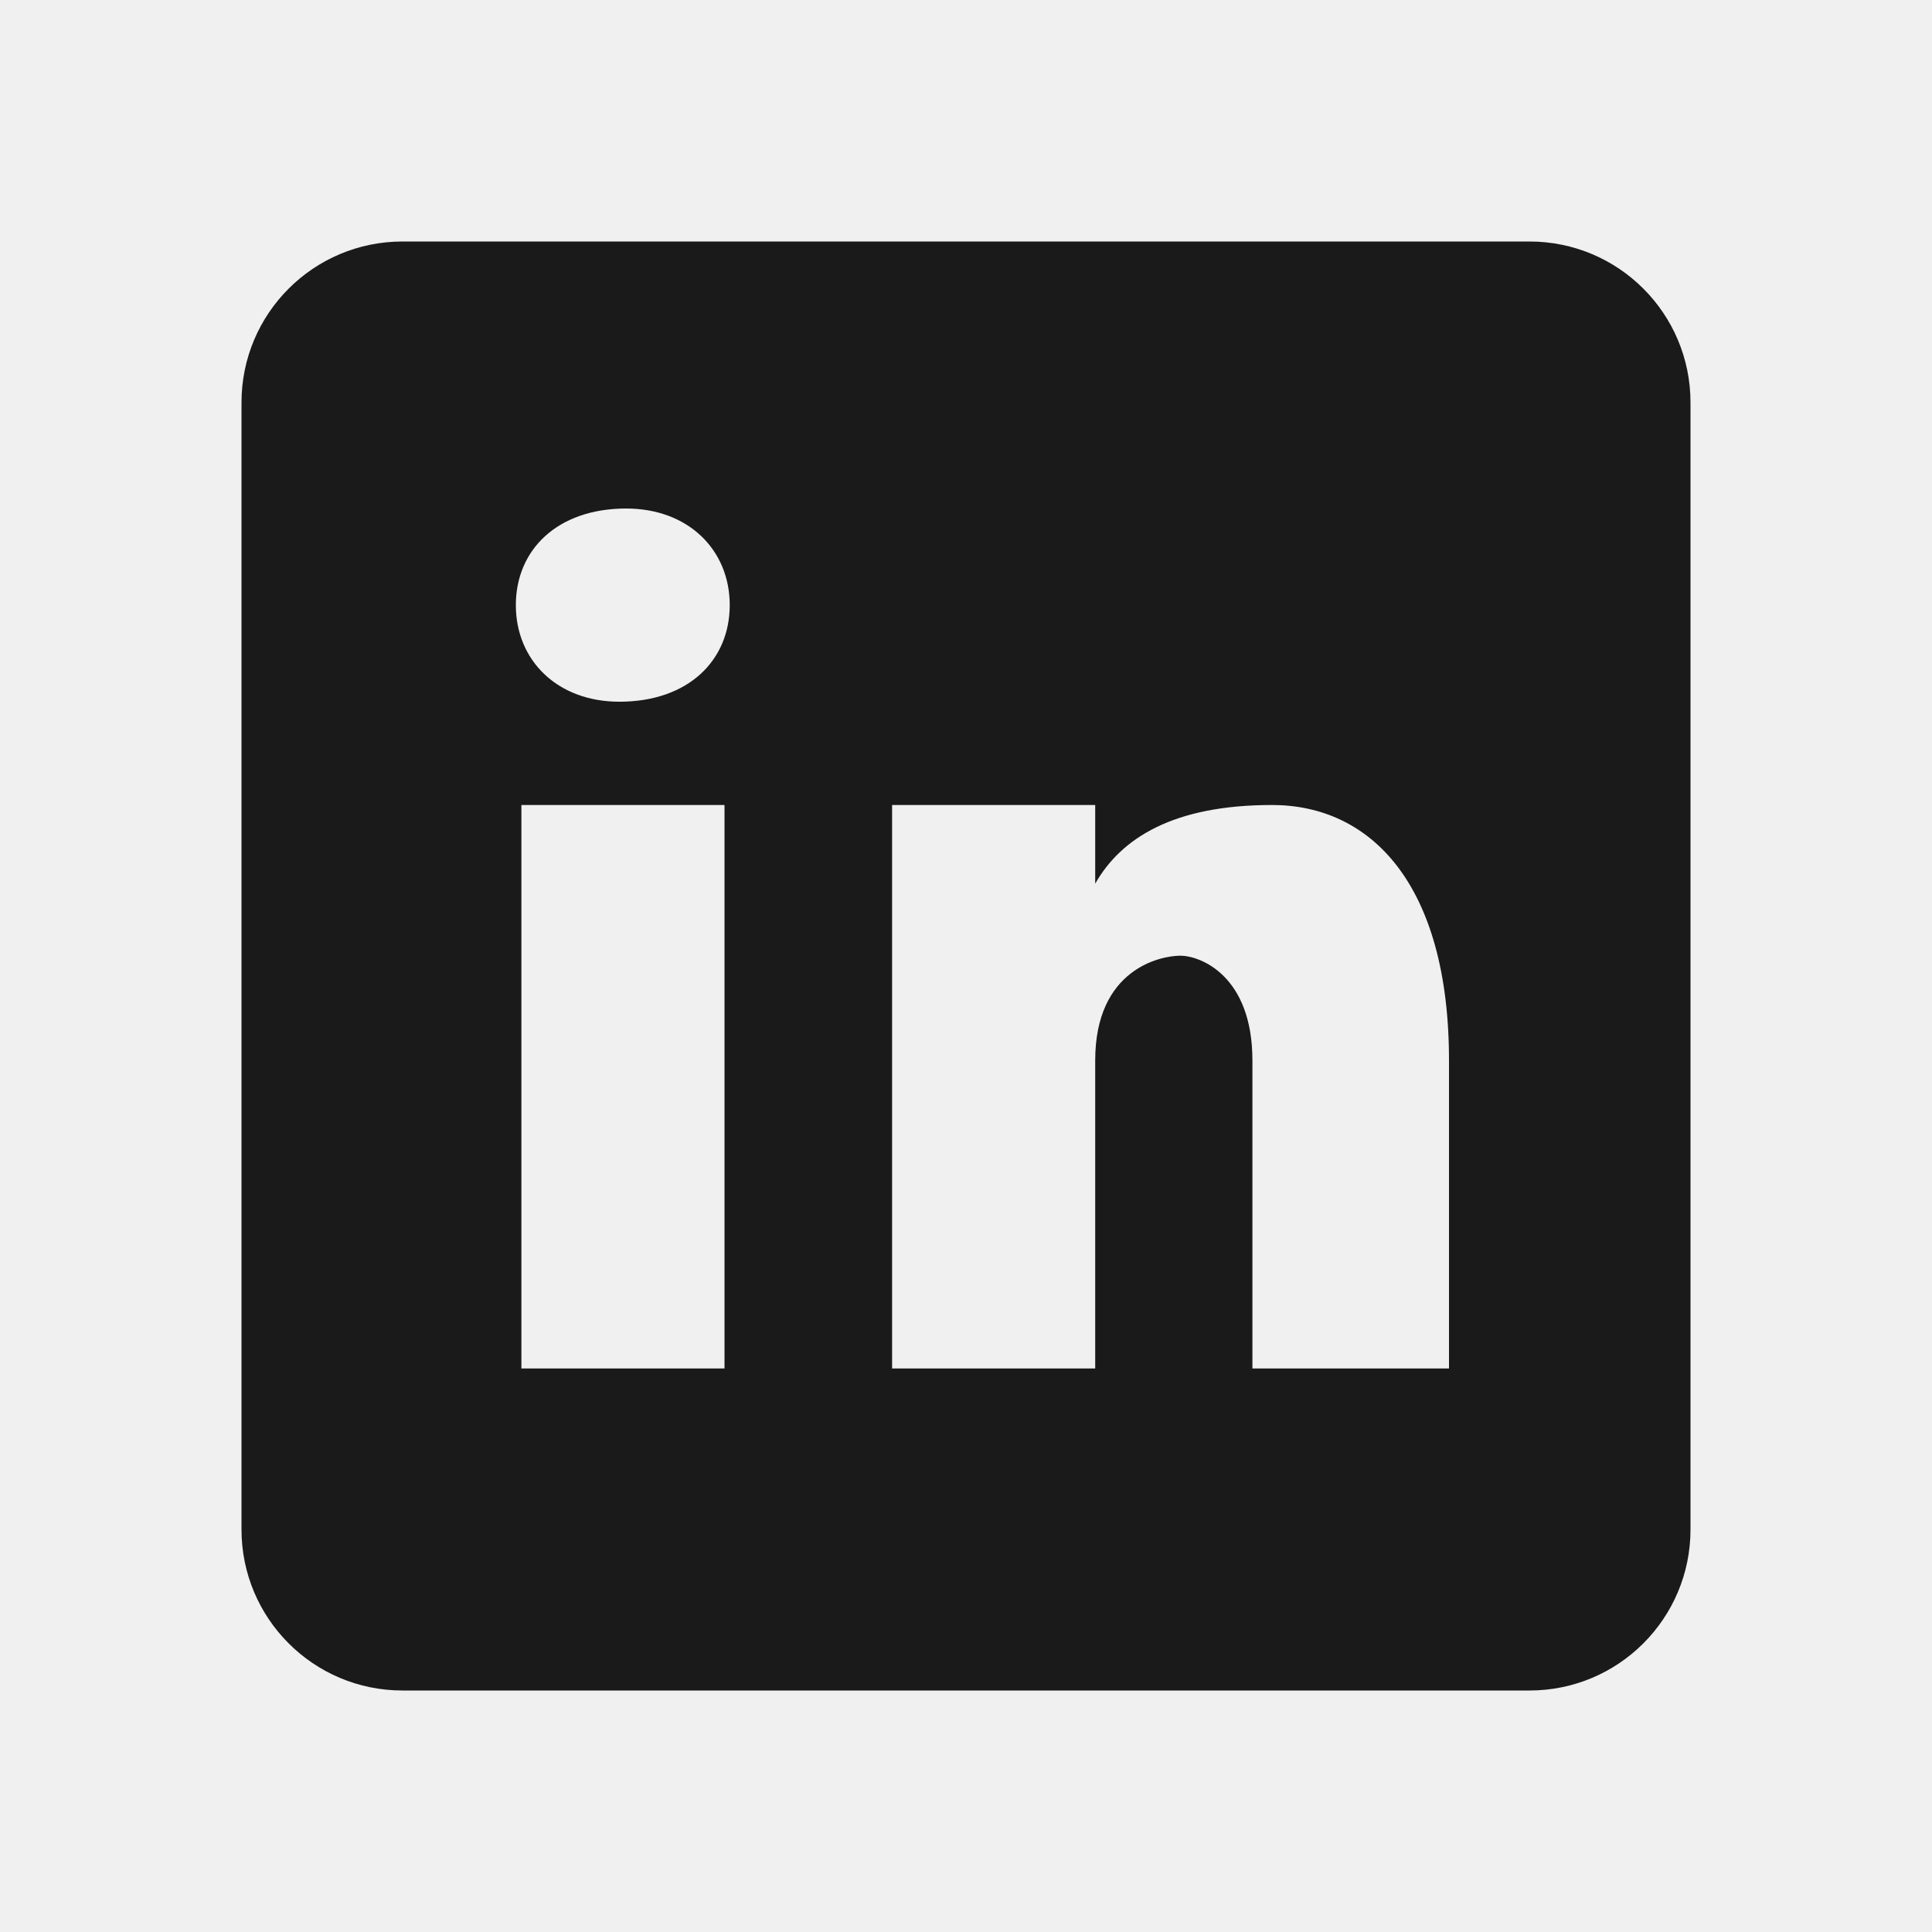
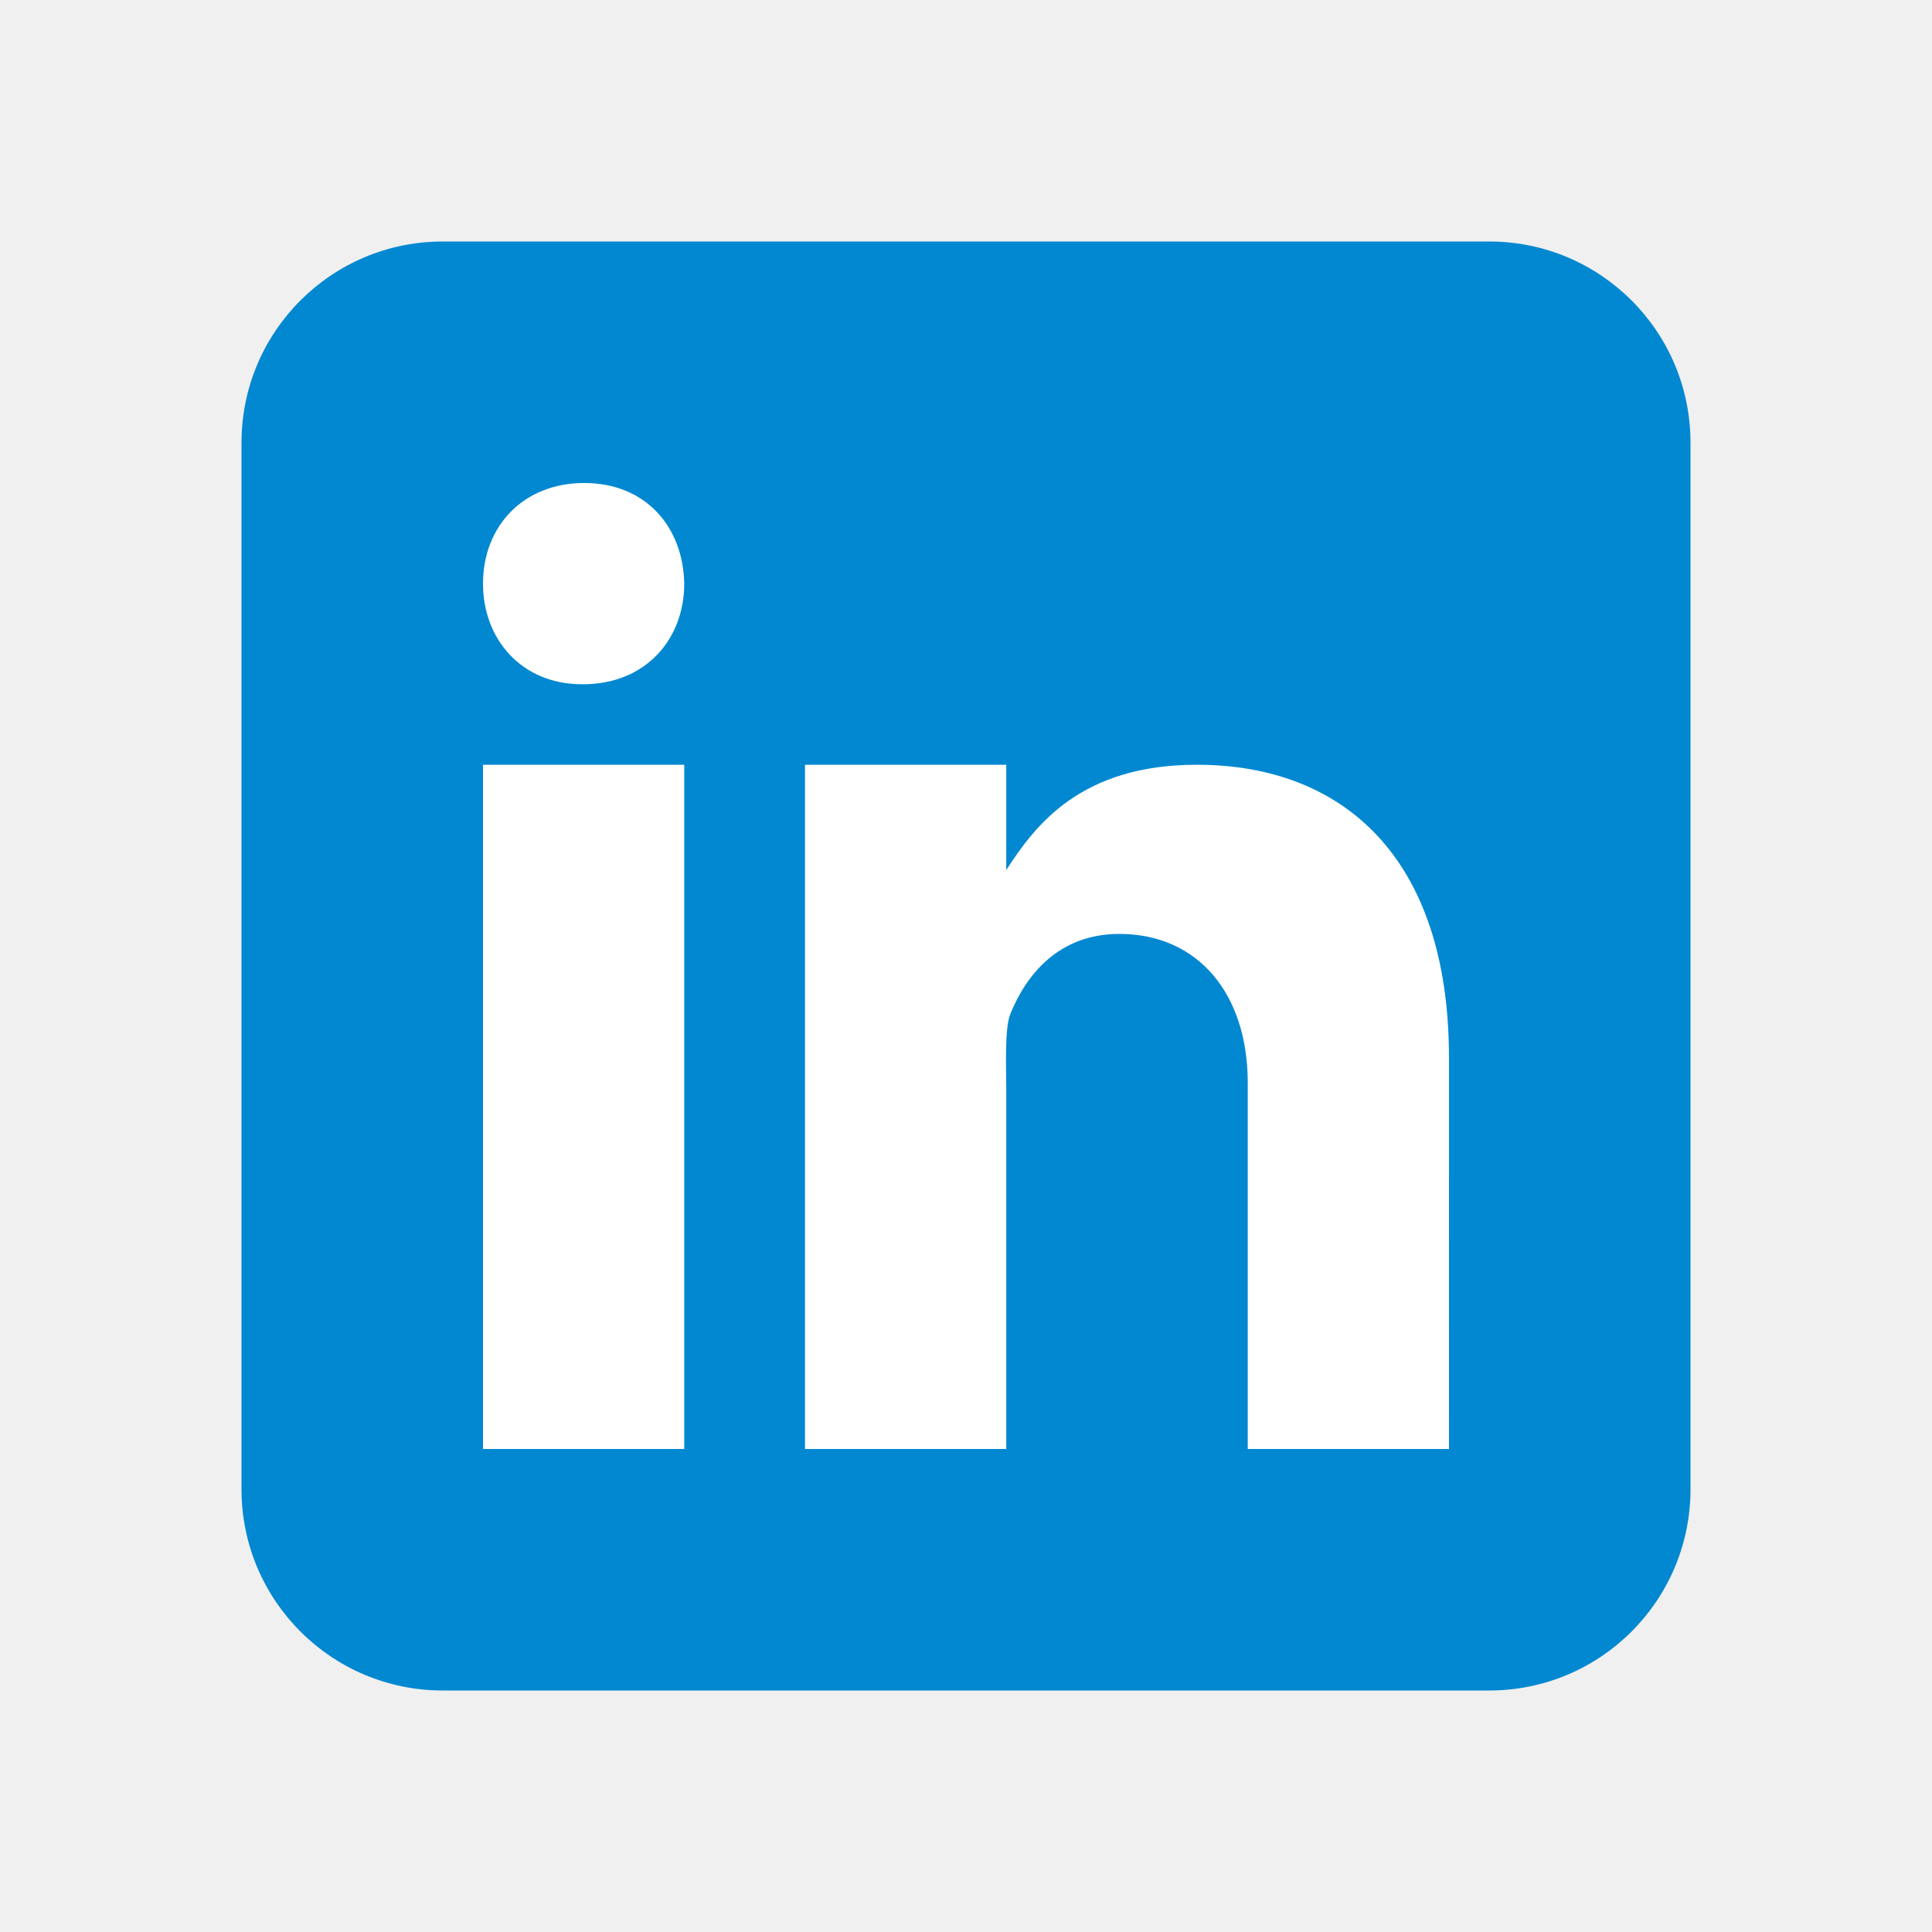
- <svg xmlns="http://www.w3.org/2000/svg" fill="#1A1A1A" viewBox="0 0 24 24" width="24px" height="24px">
-   <path d="M19,3H5C3.895,3,3,3.895,3,5v14c0,1.105,0.895,2,2,2h14c1.105,0,2-0.895,2-2V5C21,3.895,20.105,3,19,3z M9,17H6.477v-7H9 V17z M7.694,8.717c-0.771,0-1.286-0.514-1.286-1.2s0.514-1.2,1.371-1.2c0.771,0,1.286,0.514,1.286,1.2S8.551,8.717,7.694,8.717z M18,17h-2.442v-3.826c0-1.058-0.651-1.302-0.895-1.302s-1.058,0.163-1.058,1.302c0,0.163,0,3.826,0,3.826h-2.523v-7h2.523v0.977 C13.93,10.407,14.581,10,15.802,10C17.023,10,18,10.977,18,13.174V17z" />
+ <svg xmlns="http://www.w3.org/2000/svg" viewBox="0 0 48 48" width="48px" height="48px">
+   <path fill="#0288D1" d="M42,37c0,2.762-2.238,5-5,5H11c-2.761,0-5-2.238-5-5V11c0-2.762,2.239-5,5-5h26c2.762,0,5,2.238,5,5V37z" />
+   <path fill="#FFF" d="M12 19H17V36H12zM14.485 17h-.028C12.965 17 12 15.888 12 14.499 12 13.08 12.995 12 14.514 12c1.521 0 2.458 1.08 2.486 2.499C17 15.887 16.035 17 14.485 17zM36 36h-5v-9.099c0-2.198-1.225-3.698-3.192-3.698-1.501 0-2.313 1.012-2.707 1.99C24.957 25.543 25 26.511 25 27v9h-5V19h5v2.616C25.721 20.5 26.85 19 29.738 19c3.578 0 6.261 2.25 6.261 7.274L36 36 36 36z" />
</svg>
